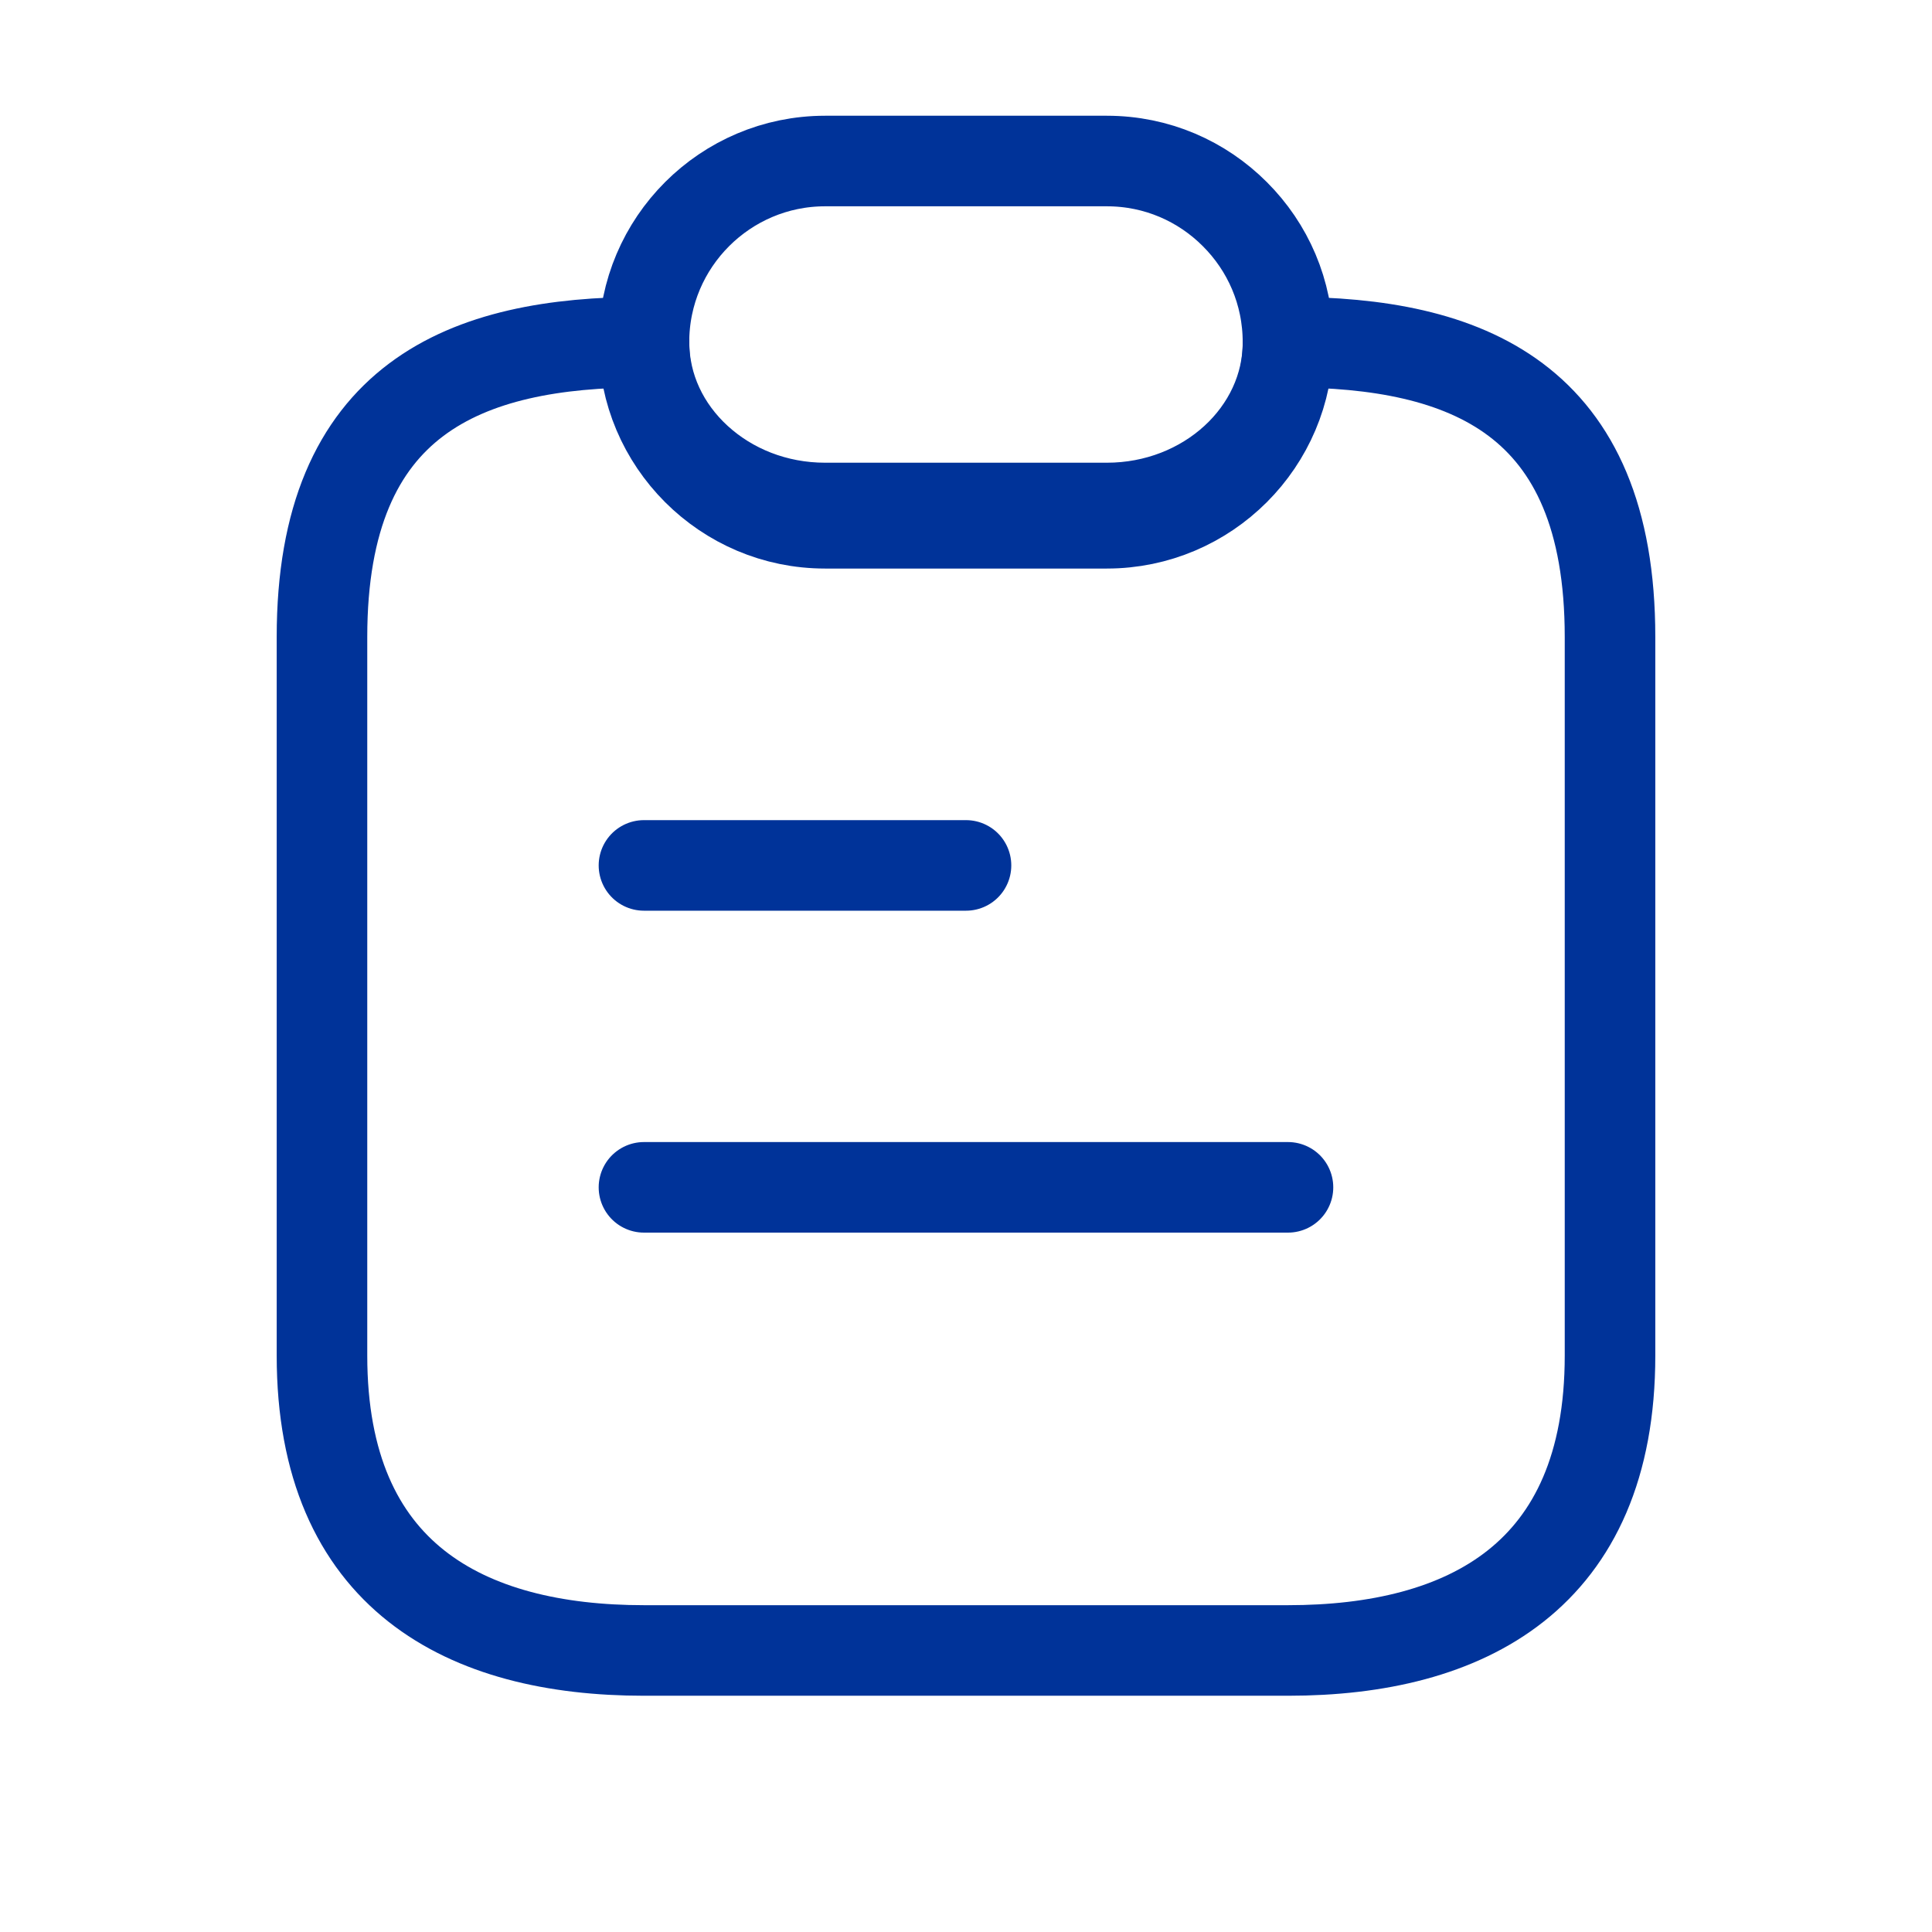
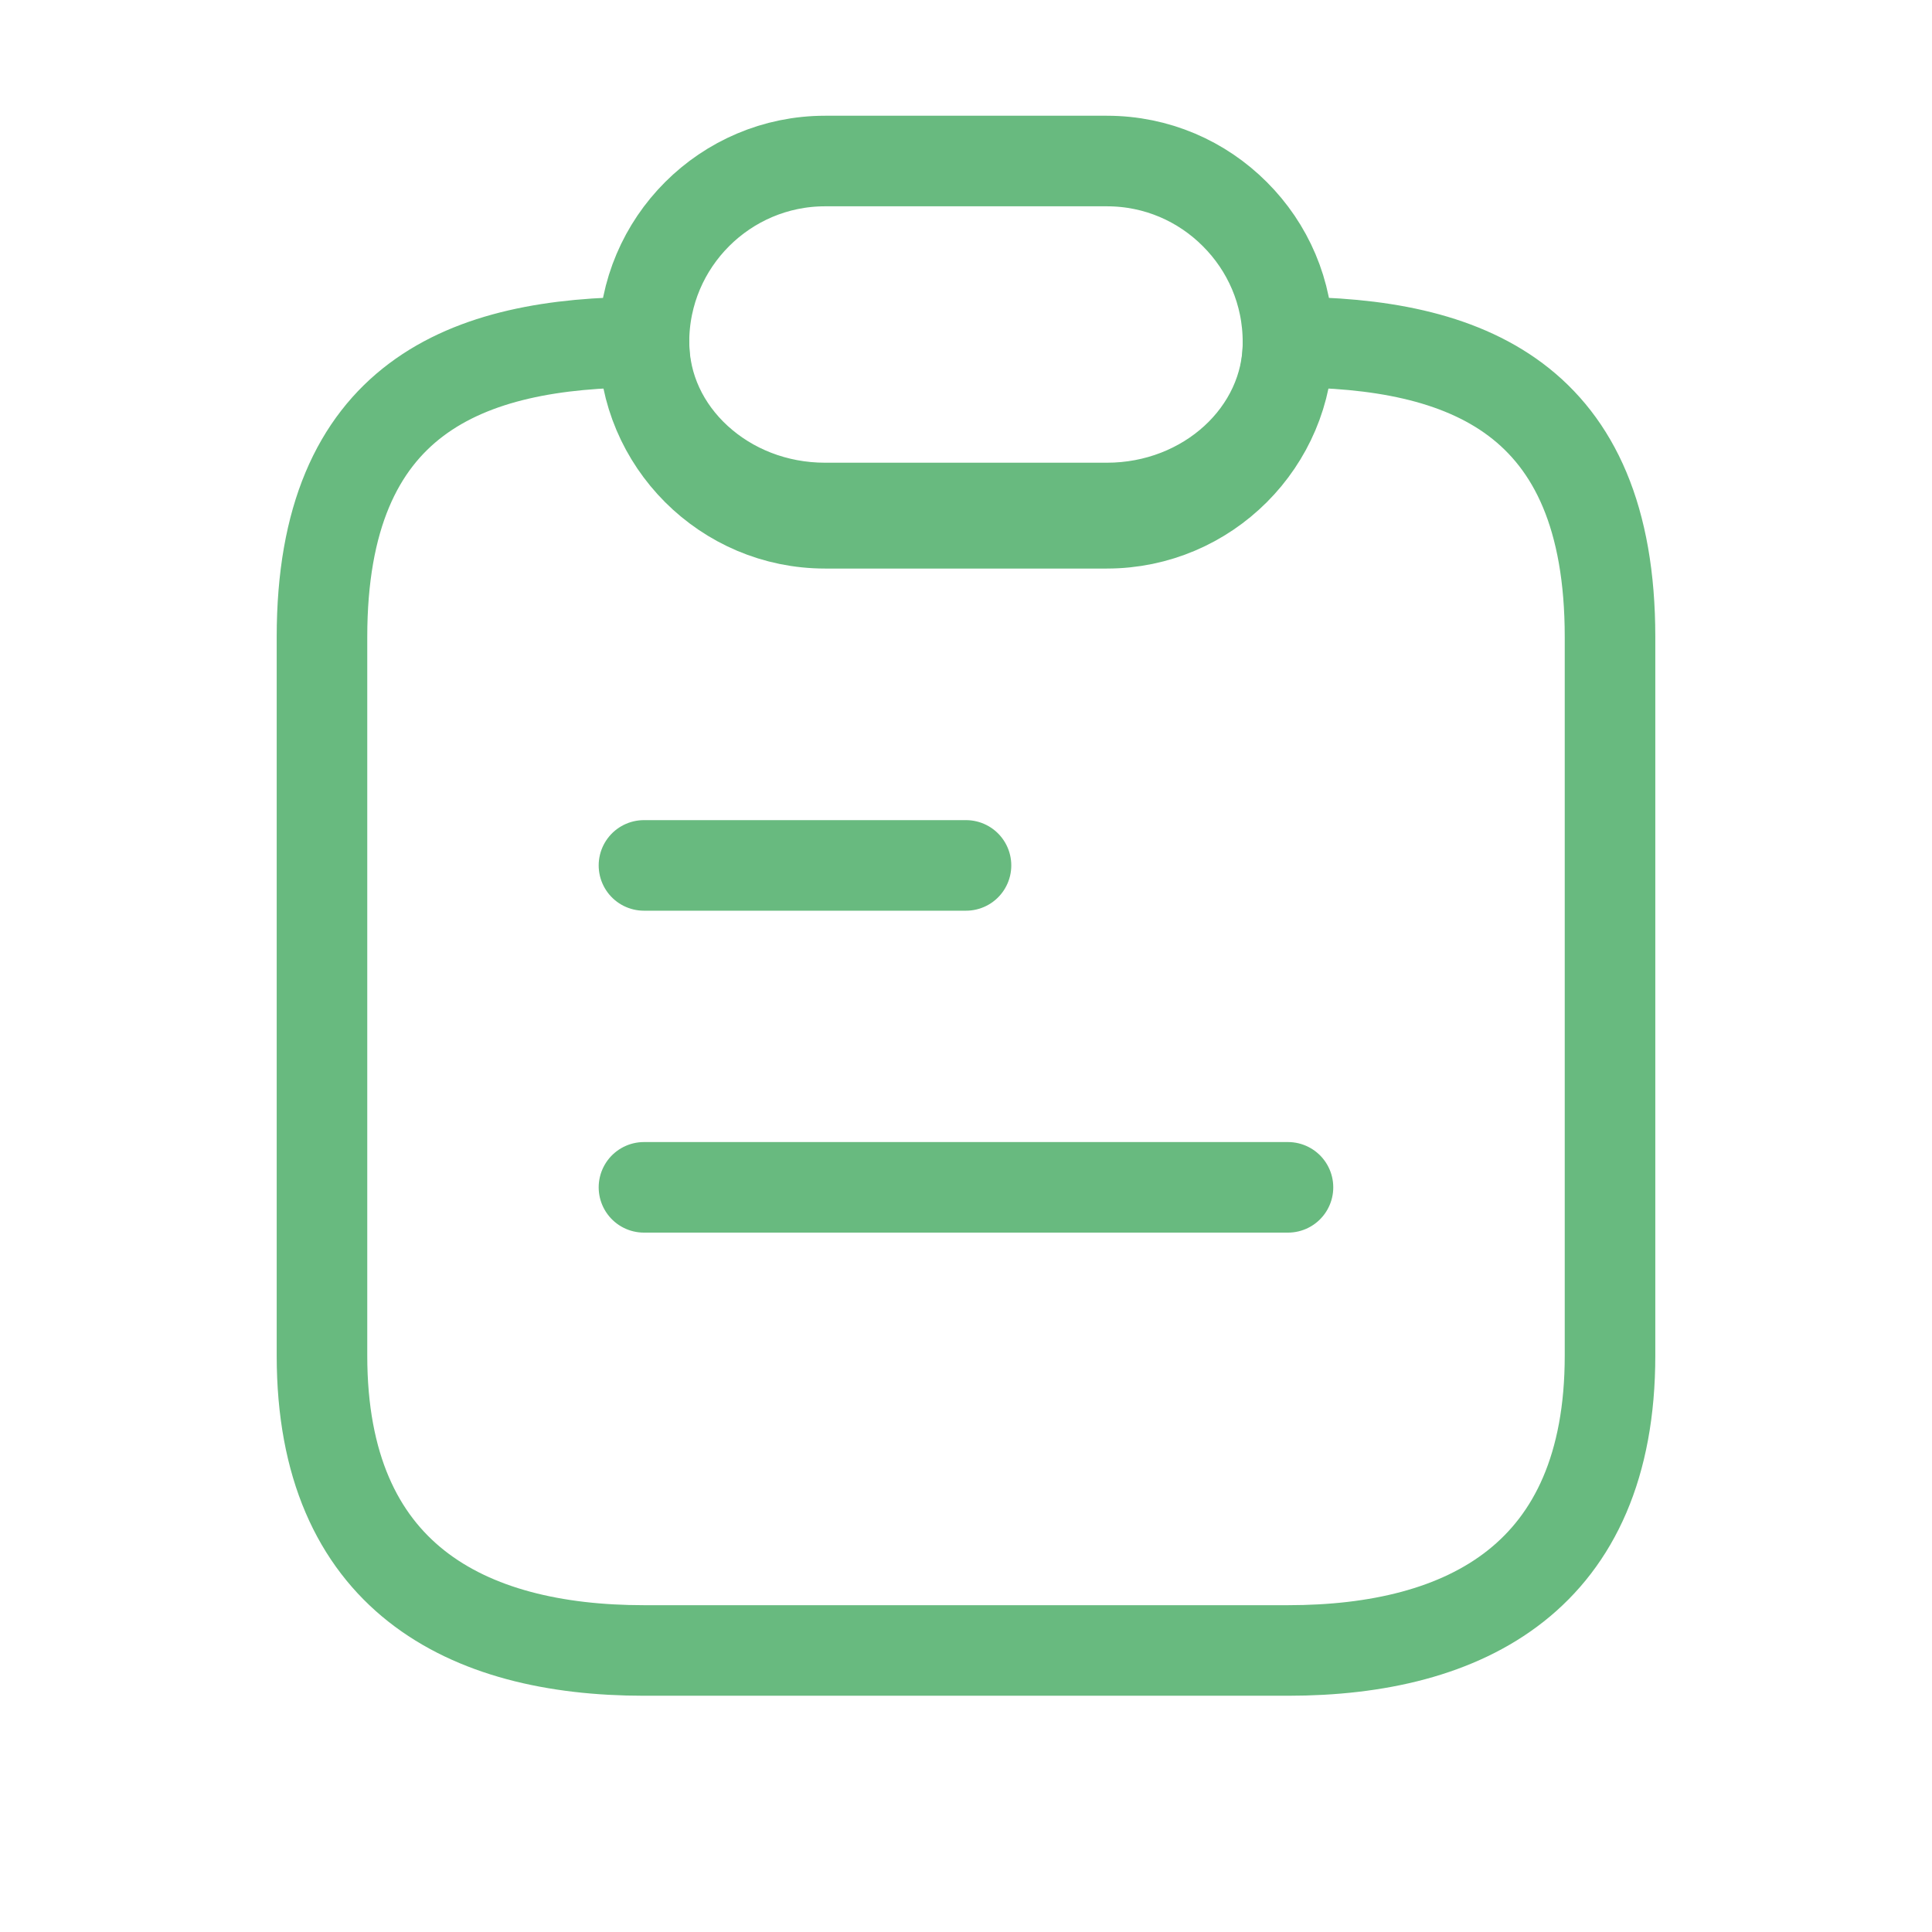
<svg xmlns="http://www.w3.org/2000/svg" width="32" height="32" viewBox="0 0 32 32" fill="none">
  <g id="note">
-     <path id="Vector" d="M26.667 10.55V22.453C26.667 26.116 24.28 27.337 21.334 27.337H10.667C7.72 27.337 5.333 26.116 5.333 22.453V10.55C5.333 6.582 7.72 5.667 10.667 5.667C10.667 6.424 11 7.107 11.547 7.608C12.094 8.108 12.84 8.414 13.667 8.414H18.334C19.987 8.414 21.334 7.181 21.334 5.667C24.28 5.667 26.667 6.582 26.667 10.55Z" stroke="#003399" stroke-width="1.5" stroke-linecap="round" stroke-linejoin="round" />
-     <path id="Vector_2" d="M21.333 5.667C21.333 7.32 19.986 8.667 18.333 8.667H13.666C12.84 8.667 12.093 8.333 11.546 7.787C11 7.24 10.666 6.493 10.666 5.667C10.666 4.013 12.013 2.667 13.666 2.667H18.333C19.16 2.667 19.907 3 20.453 3.547C21 4.093 21.333 4.84 21.333 5.667Z" stroke="#003399" stroke-width="1.5" stroke-linecap="round" stroke-linejoin="round" />
-     <path id="Vector_3" d="M10.666 14.334H16" stroke="#003399" stroke-width="1.5" stroke-linecap="round" stroke-linejoin="round" />
-     <path id="Vector_4" d="M10.666 19.666H21.333" stroke="#003399" stroke-width="1.5" stroke-linecap="round" stroke-linejoin="round" />
+     <path id="Vector" d="M26.667 10.55V22.453C26.667 26.116 24.28 27.337 21.334 27.337H10.667C7.72 27.337 5.333 26.116 5.333 22.453V10.55C5.333 6.582 7.72 5.667 10.667 5.667C10.667 6.424 11 7.107 11.547 7.608C12.094 8.108 12.84 8.414 13.667 8.414H18.334C19.987 8.414 21.334 7.181 21.334 5.667C24.28 5.667 26.667 6.582 26.667 10.55Z" stroke="#68BA7F" stroke-width="1.5" stroke-linecap="round" stroke-linejoin="round" />
+     <path id="Vector_2" d="M21.333 5.667C21.333 7.32 19.986 8.667 18.333 8.667H13.666C12.84 8.667 12.093 8.333 11.546 7.787C11 7.24 10.666 6.493 10.666 5.667C10.666 4.013 12.013 2.667 13.666 2.667H18.333C19.16 2.667 19.907 3 20.453 3.547C21 4.093 21.333 4.84 21.333 5.667Z" stroke="#68BA7F" stroke-width="1.5" stroke-linecap="round" stroke-linejoin="round" />
+     <path id="Vector_3" d="M10.666 14.334H16" stroke="#68BA7F" stroke-width="1.5" stroke-linecap="round" stroke-linejoin="round" />
+     <path id="Vector_4" d="M10.666 19.666H21.333" stroke="#68BA7F" stroke-width="1.5" stroke-linecap="round" stroke-linejoin="round" />
  </g>
</svg>
